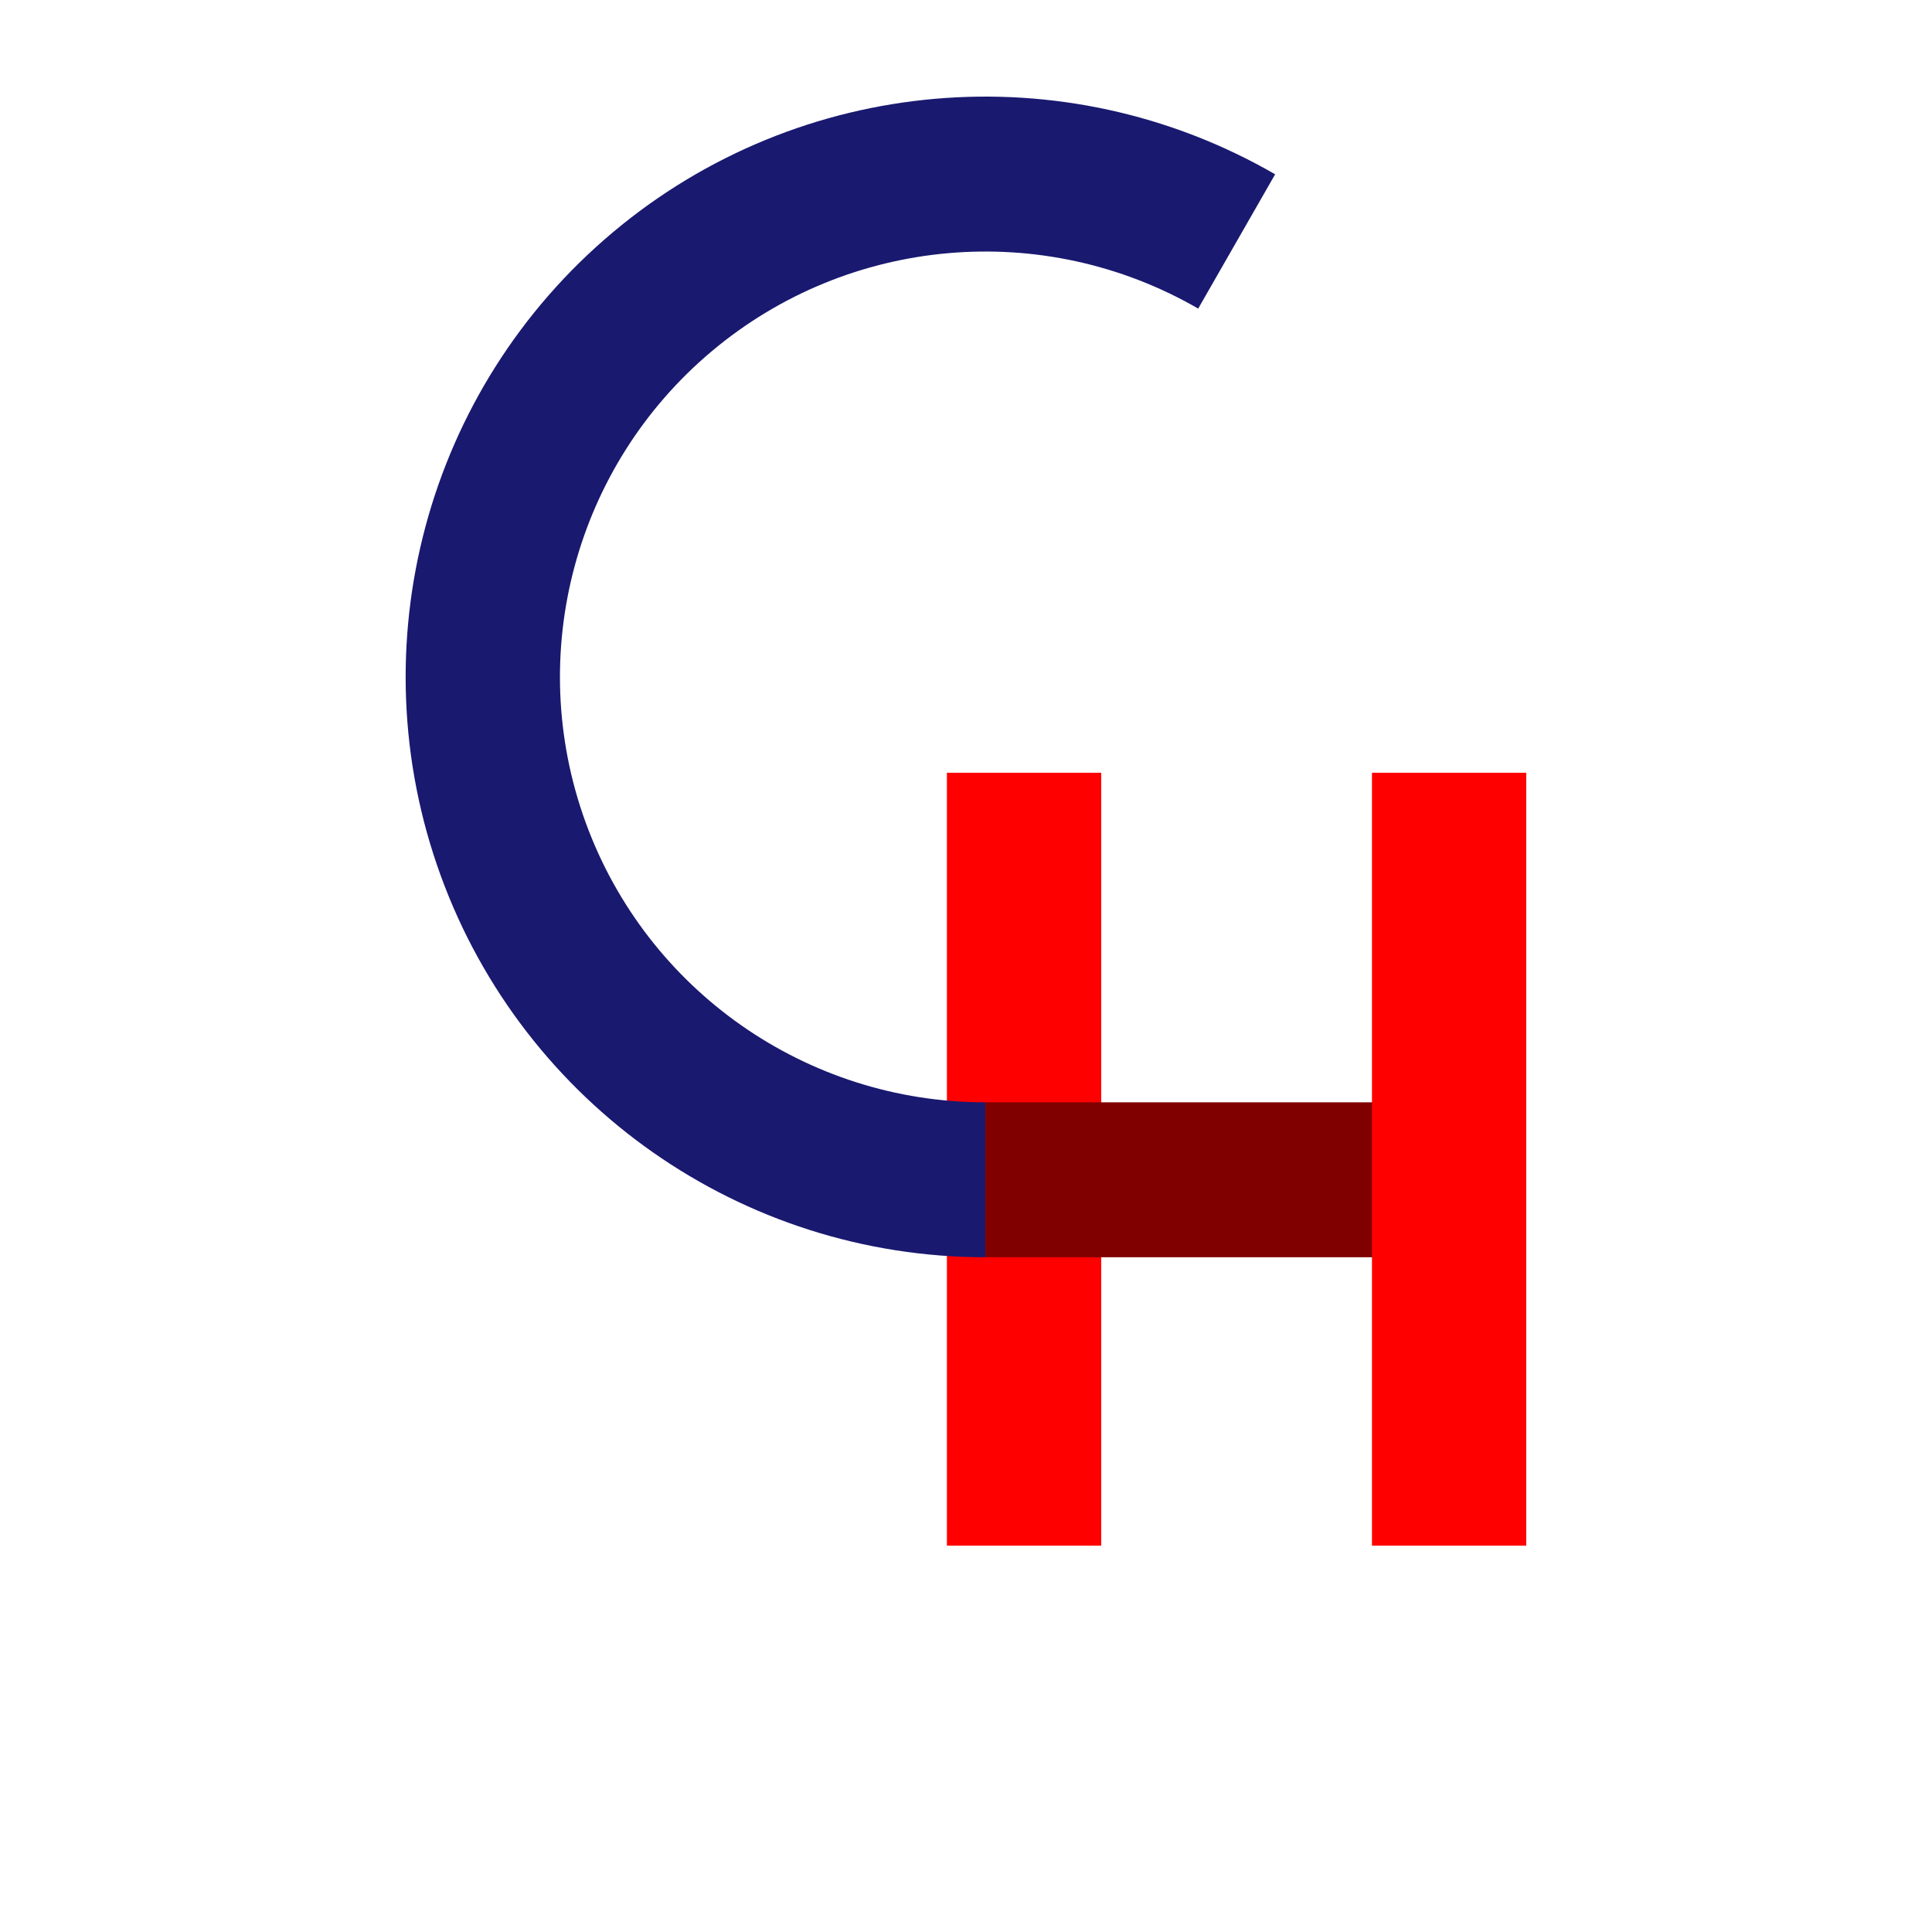
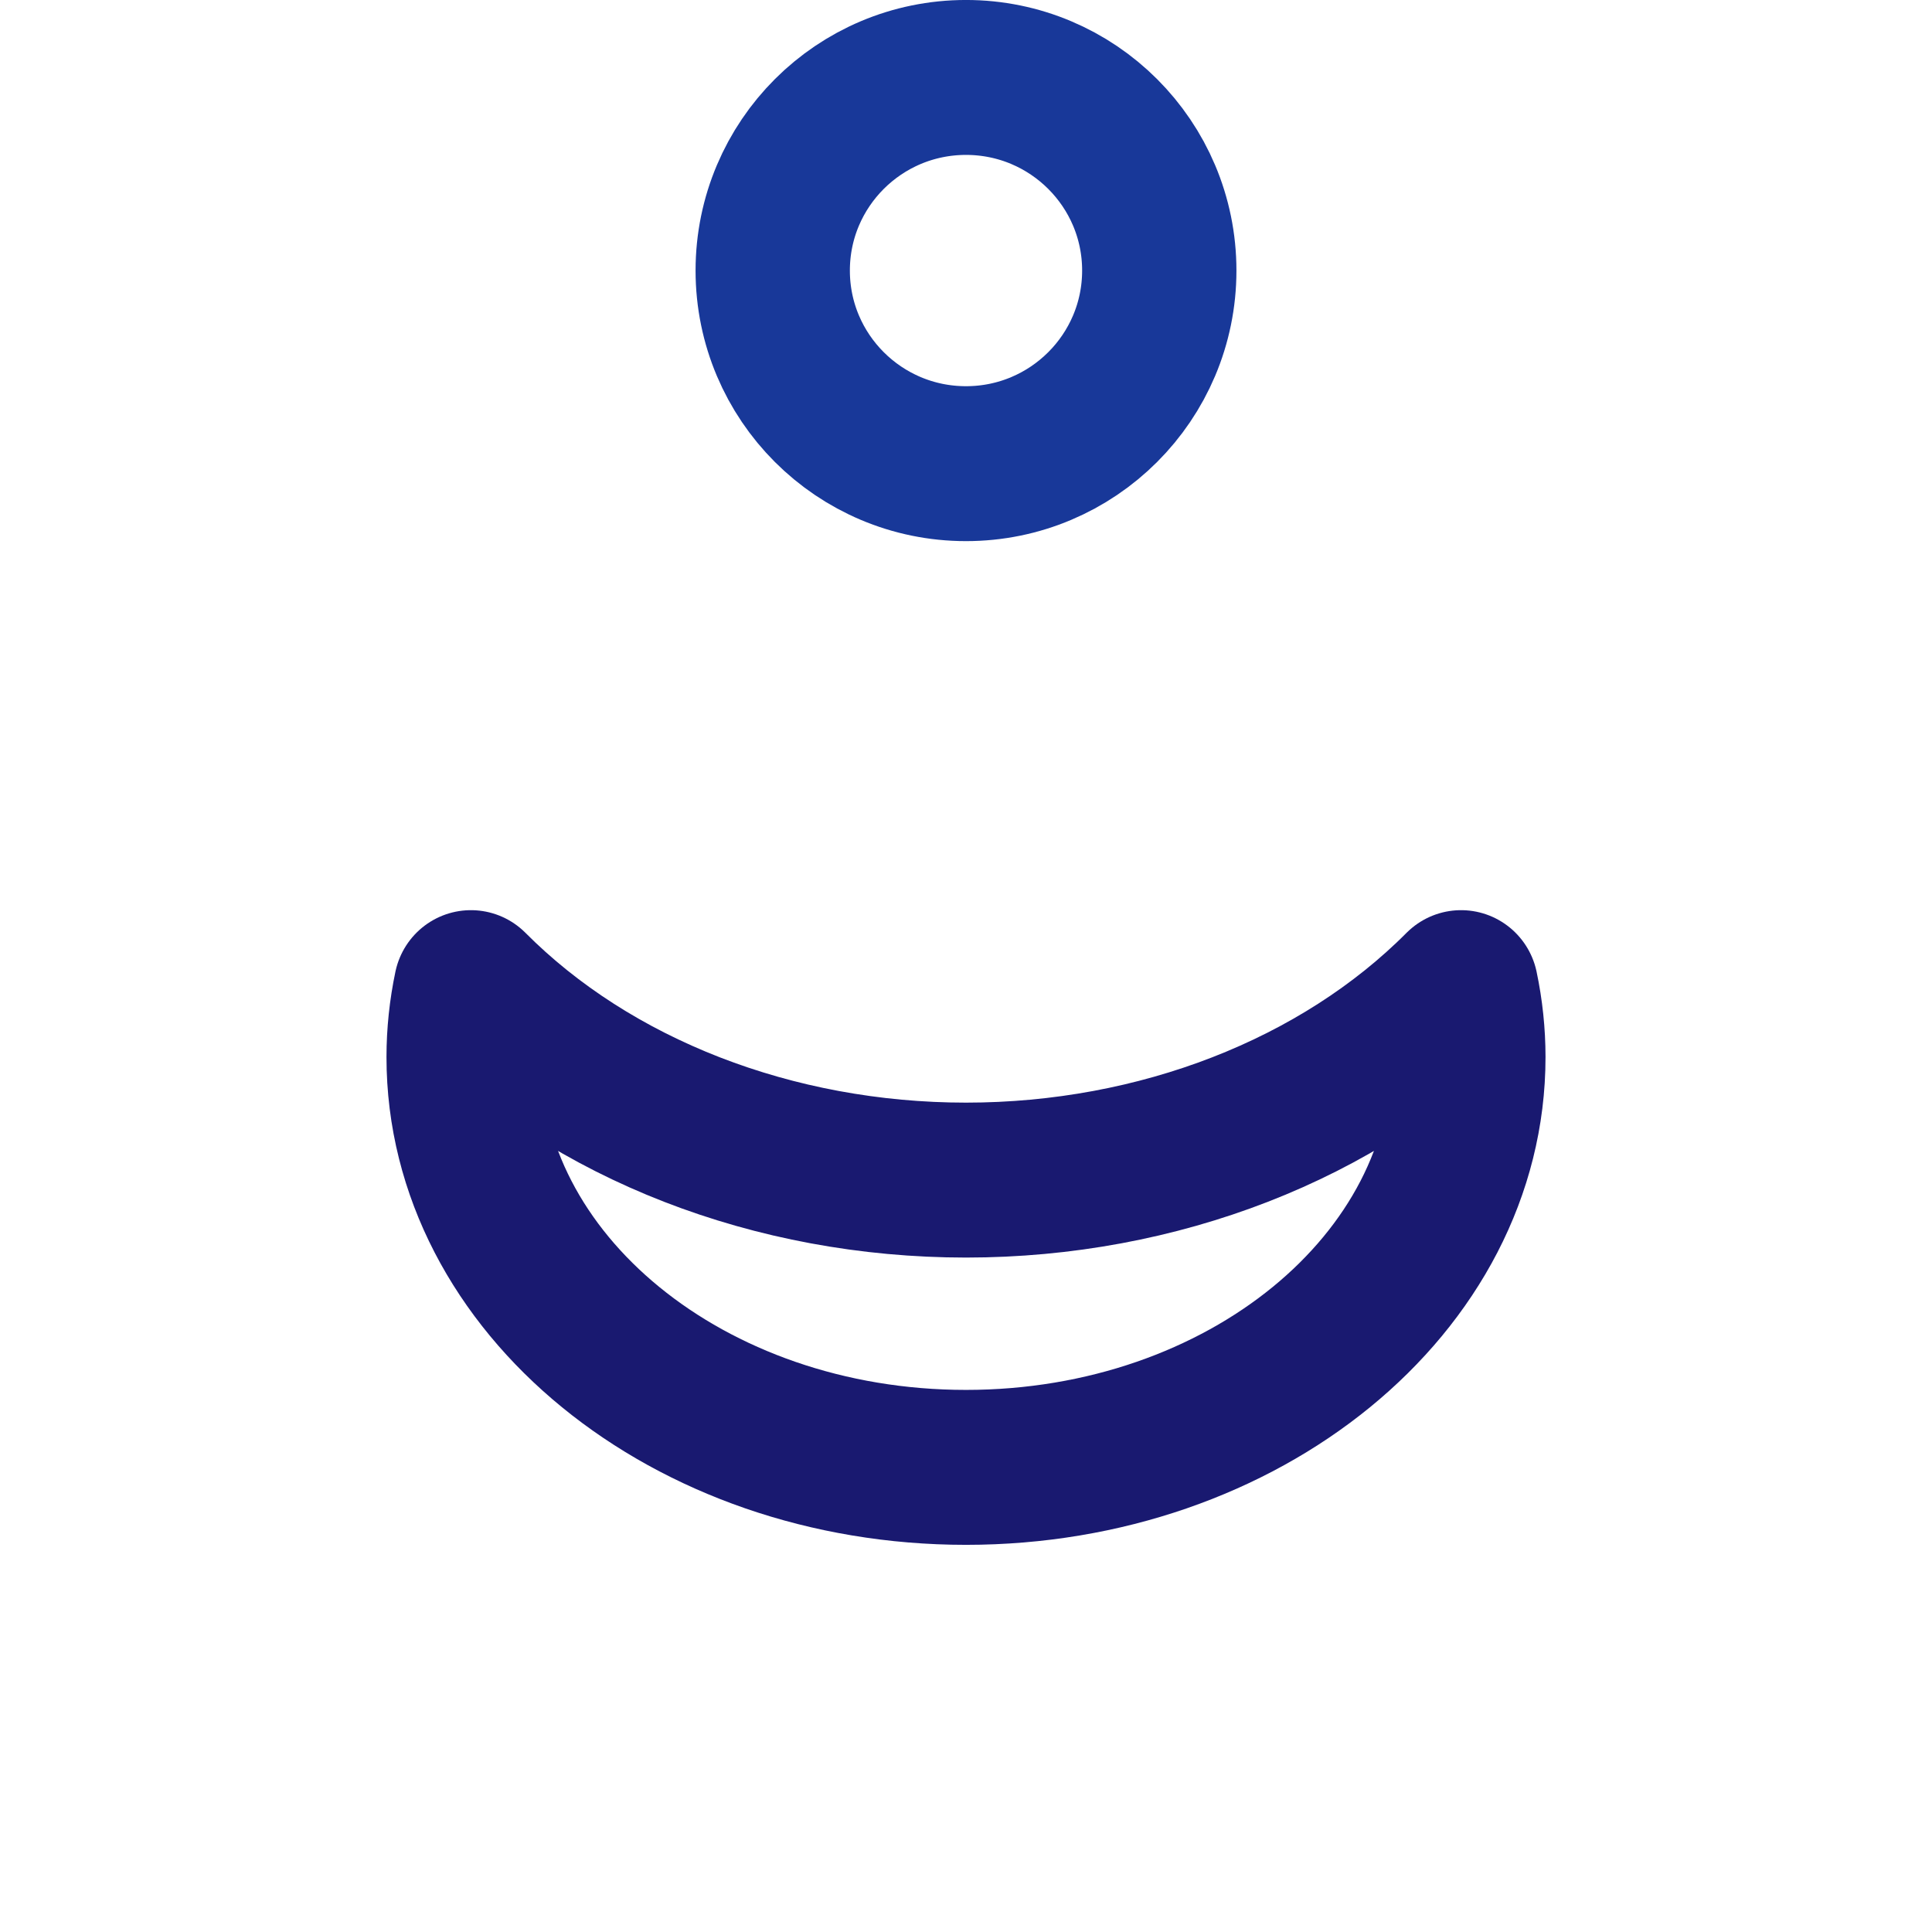
<svg xmlns="http://www.w3.org/2000/svg" version="1.1" viewBox="0 0 10 10" id="svg10">
  <defs id="defs14" />
  <g transform="matrix(.82 0 0 .82333 .08 .06)" stroke-linejoin="round" stroke-miterlimit="10" id="g8">
-     <g id="g18315" transform="translate(1.830492)">
-       <path d="M 4.536,9.644 V 4.785" fill="#bdb76b" stroke="#ff0000" stroke-width="0.974" id="path18229" />
-       <path style="fill:none;stroke:#191970;stroke-width:0.974;stroke-miterlimit:10;stroke-dasharray:none;paint-order:stroke fill markers" id="path17737" d="M 4.292,7.344 A 3.172,3.161 0 0 1 1.311,5.264 3.172,3.161 0 0 1 2.253,1.761 3.172,3.161 0 0 1 5.878,1.445" />
-       <path d="M 7.14,7.344 H 4.292" fill="#bdb76b" stroke="#ff0000" stroke-width="0.974" id="path18032" style="stroke:#800000" />
-       <path d="M 7.219,9.644 V 4.785" fill="#bdb76b" stroke="#ff0000" stroke-width="0.974" id="path18227" />
-     </g>
+     <ellipse style="fill:none;fill-opacity:1;stroke:#183899;stroke-width:0.974;stroke-dasharray:none;stroke-opacity:1" id="path5" cx="6" cy="1.628" rx="1.22" ry="1.214" />
+     <path id="path886-9-8" style="opacity:0.999;fill:none;stroke:#191970;stroke-width:0.974;stroke-linejoin:round;stroke-miterlimit:4;stroke-dasharray:none;paint-order:stroke fill markers" d="M 2.829,6.572 A 3.171,2.579 0 0 0 6,9.152 3.171,2.579 0 0 0 9.171,6.572 3.171,2.579 0 0 0 9.125,6.136 4.027,3.276 0 0 1 6,7.346 4.027,3.276 0 0 1 2.875,6.136 3.171,2.579 0 0 0 2.829,6.572 Z" />
  </g>
</svg>
